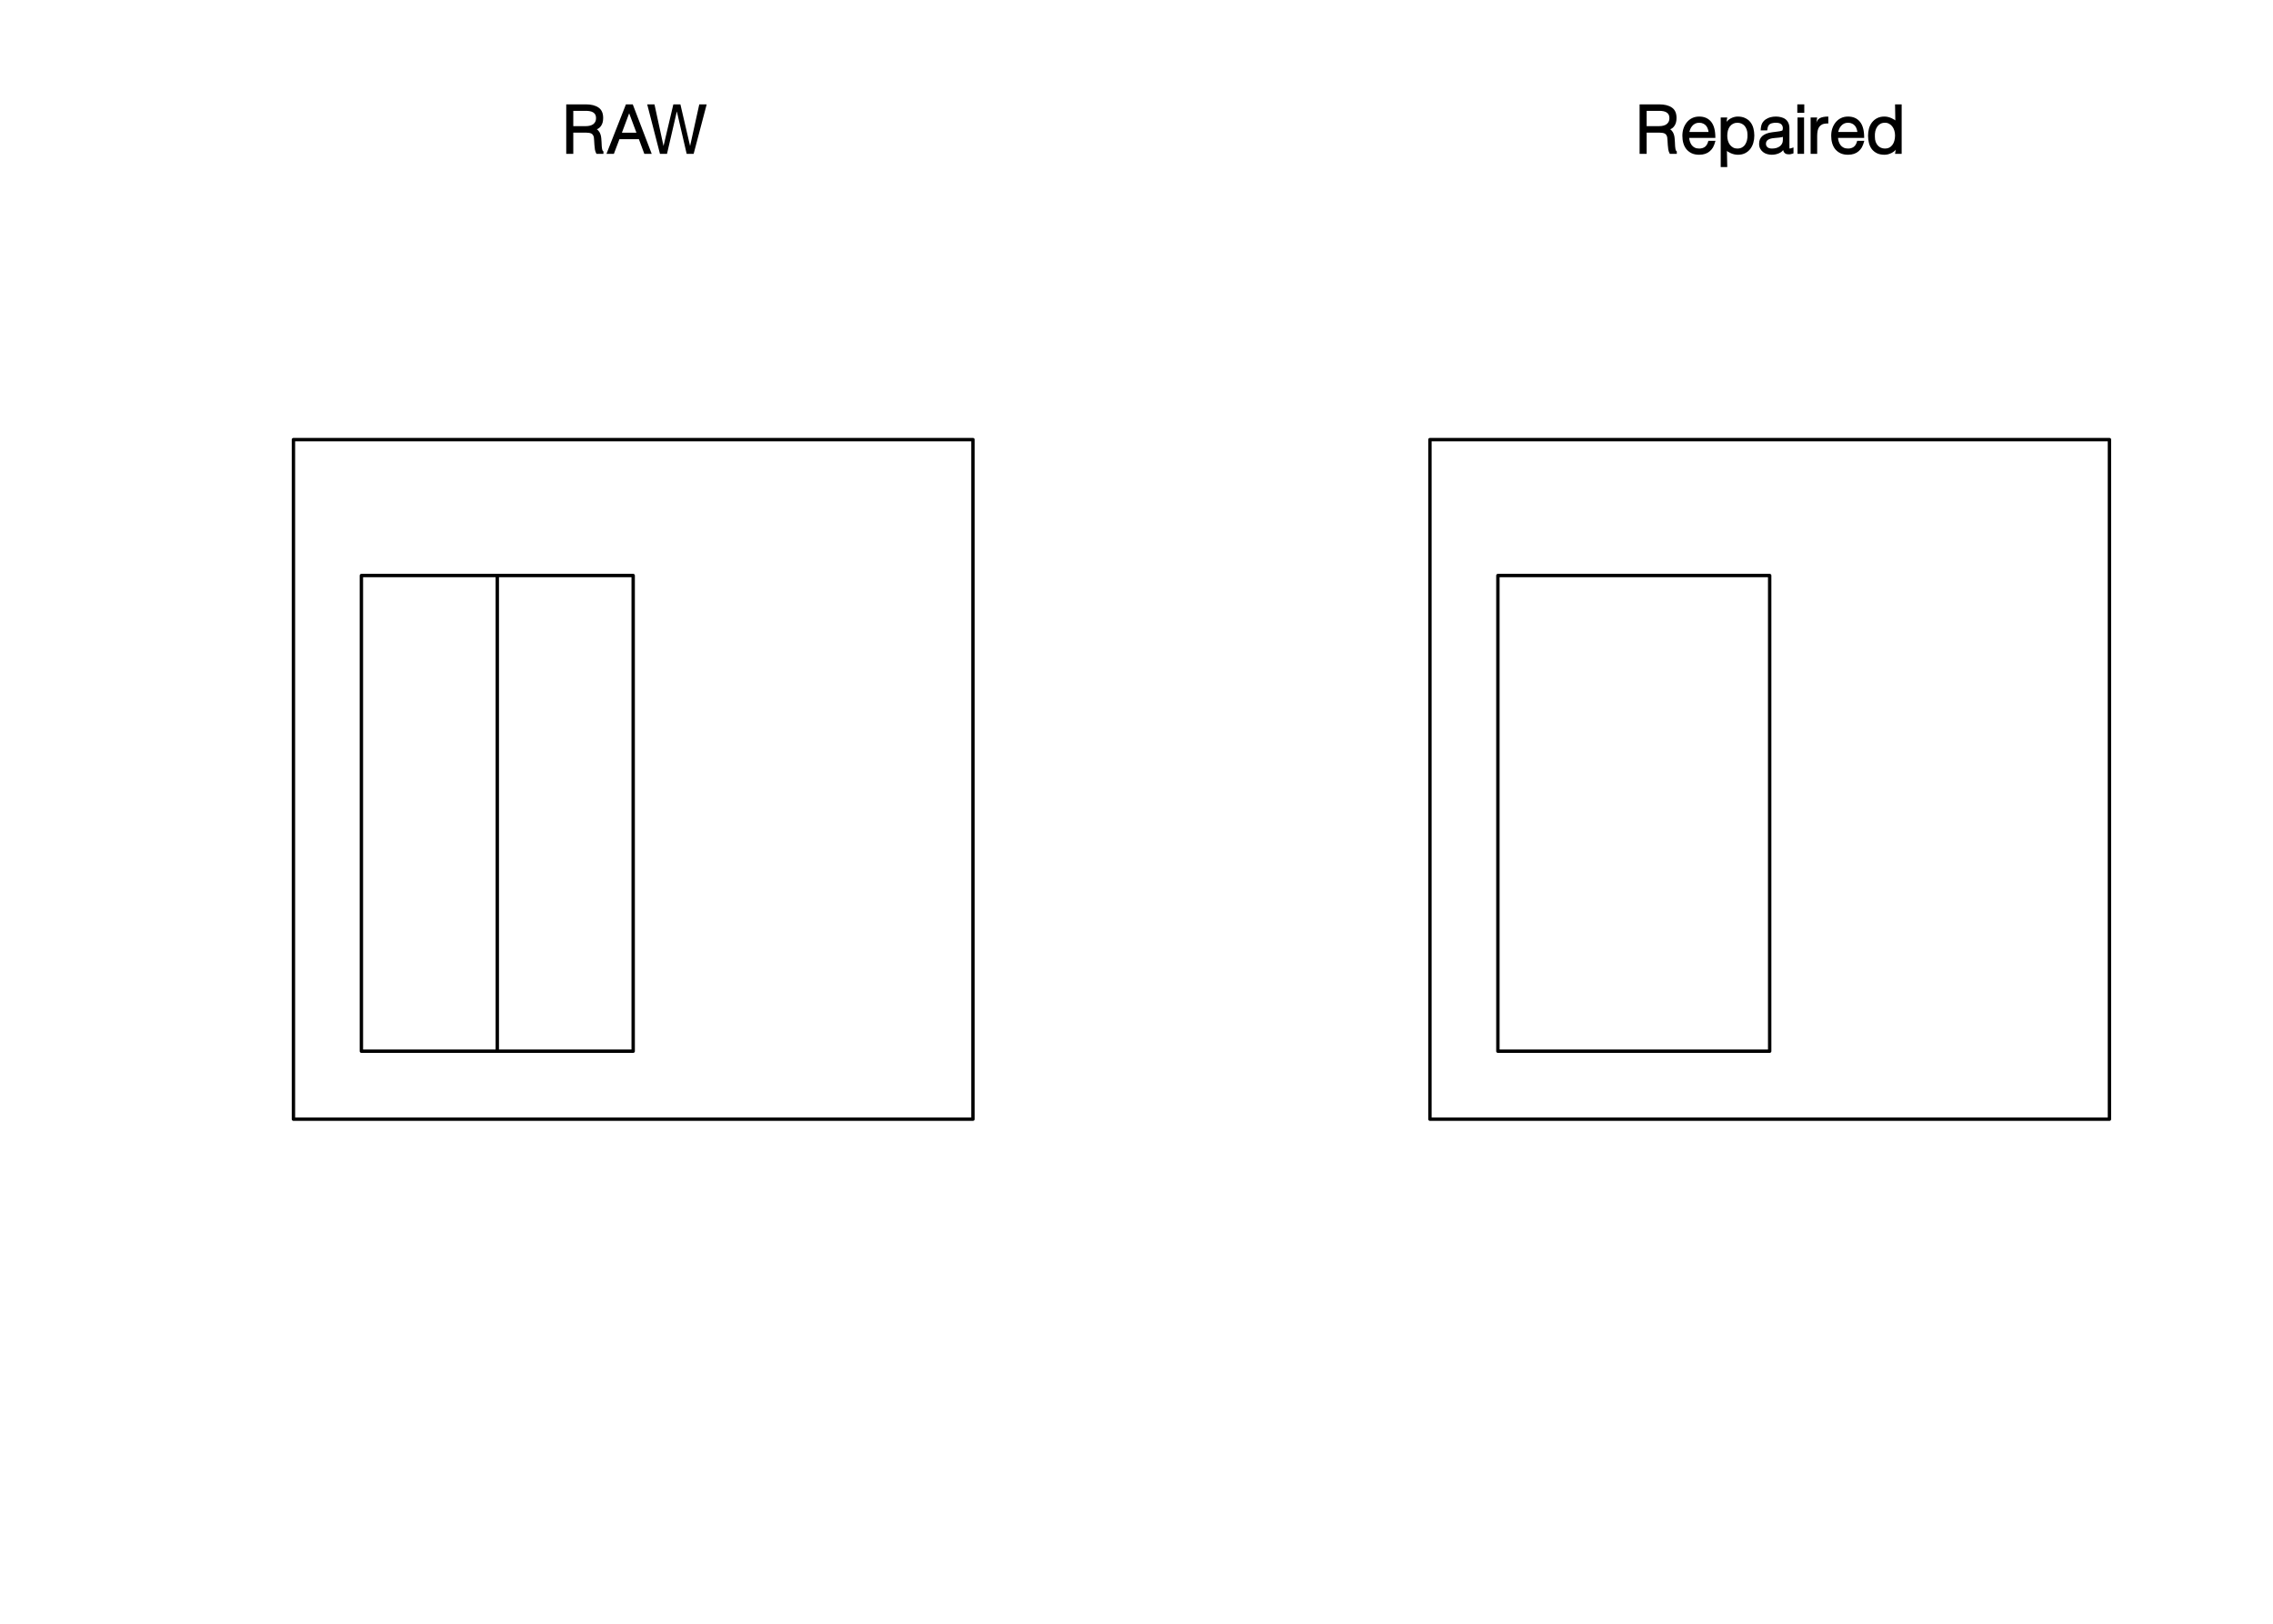
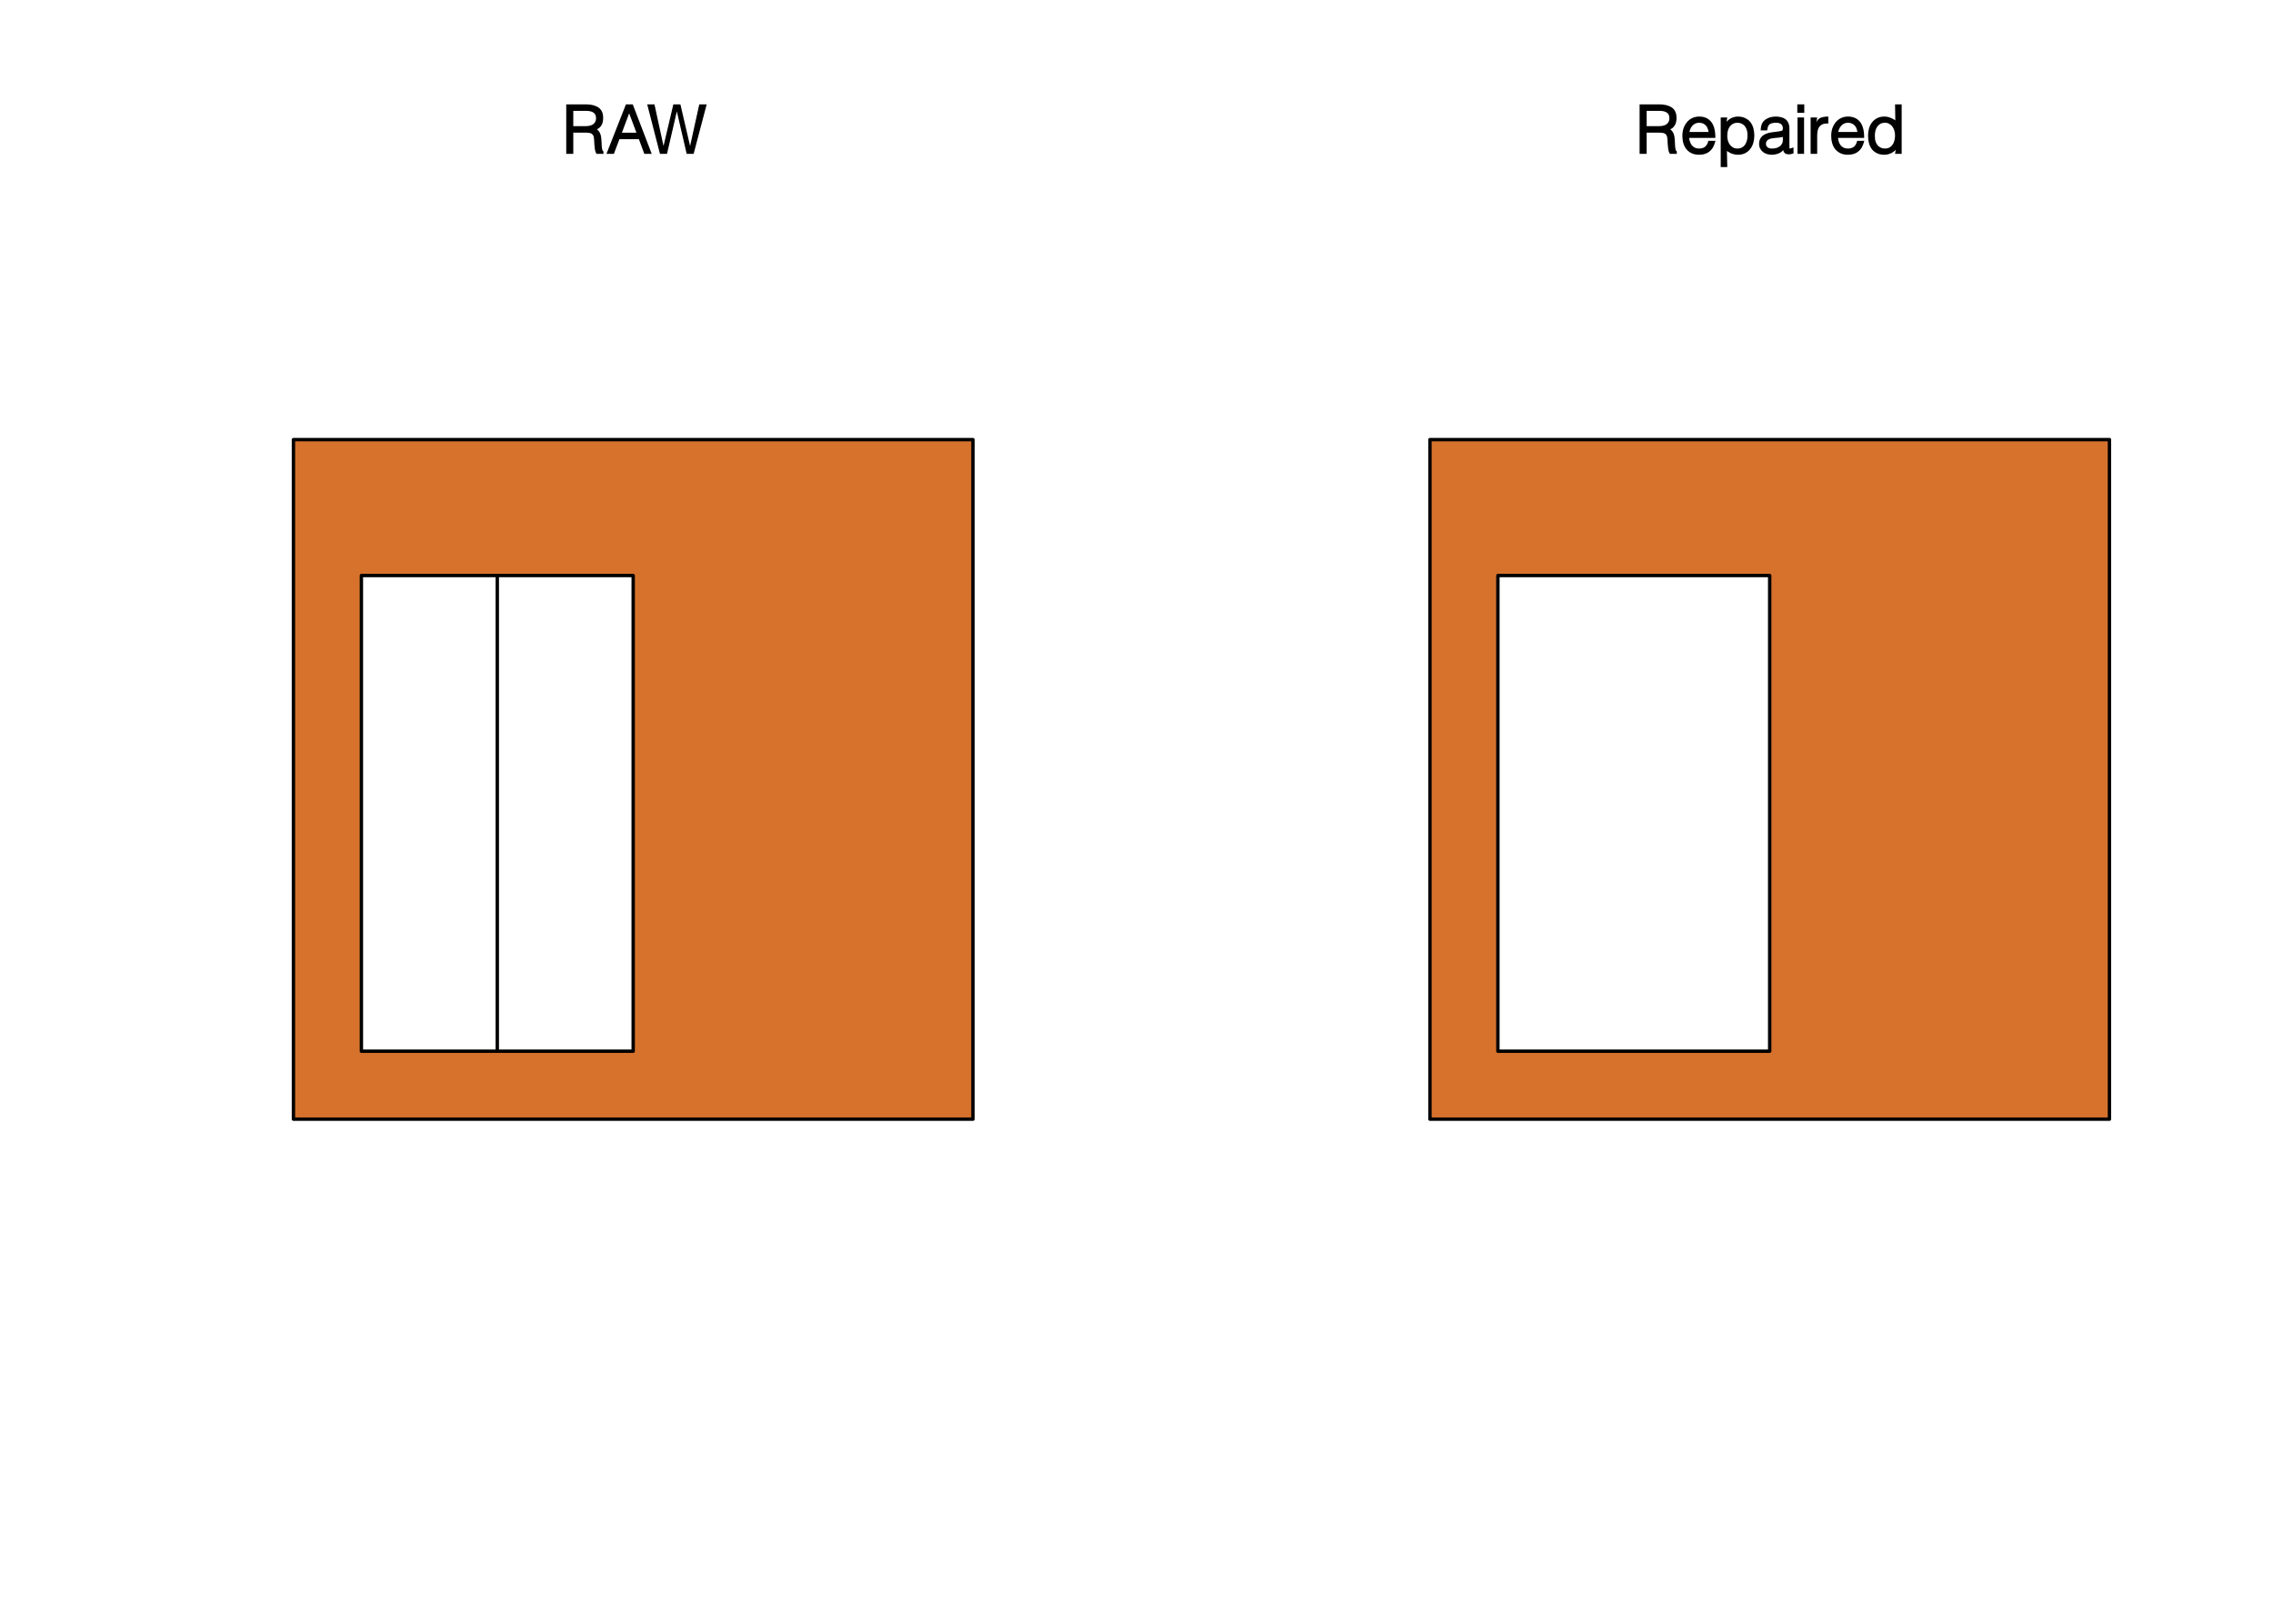
<svg xmlns="http://www.w3.org/2000/svg" xmlns:xlink="http://www.w3.org/1999/xlink" width="504pt" height="360pt" viewBox="0 0 504 360" version="1.1">
  <defs>
    <g>
      <symbol overflow="visible" id="glyph0-0">
        <path style="stroke:none;" d="M 0 -10.672 L 7.797 -10.672 L 7.797 0 L 0 0 Z M 5.781 -9.359 L 2 -9.359 L 3.891 -6.516 Z M 6.484 -2.656 L 6.484 -8.031 L 4.688 -5.344 Z M 5.781 -1.312 L 3.891 -4.156 L 2 -1.312 Z M 1.312 -2.656 L 3.109 -5.344 L 1.312 -8.031 Z M 1.312 -2.656 " />
      </symbol>
      <symbol overflow="visible" id="glyph0-1">
        <path style="stroke:none;" d="M 5.484 -6.141 C 5.828 -6.141 6.141 -6.176 6.422 -6.25 C 6.703 -6.32 6.938 -6.426 7.125 -6.562 C 7.32 -6.707 7.477 -6.891 7.594 -7.109 C 7.707 -7.328 7.766 -7.594 7.766 -7.906 C 7.766 -8.238 7.707 -8.504 7.594 -8.703 C 7.477 -8.91 7.32 -9.07 7.125 -9.188 C 6.926 -9.312 6.688 -9.398 6.406 -9.453 C 6.133 -9.504 5.848 -9.531 5.547 -9.531 L 2.719 -9.531 L 2.719 -6.141 Z M 2.719 -4.703 L 2.719 0 L 1.156 0 L 1.156 -10.969 L 5.516 -10.969 C 6.711 -10.969 7.648 -10.727 8.328 -10.25 C 9.004 -9.781 9.344 -9.016 9.344 -7.953 C 9.344 -7.234 9.191 -6.656 8.891 -6.219 C 8.598 -5.789 8.258 -5.531 7.875 -5.438 C 7.945 -5.477 8.082 -5.379 8.281 -5.141 C 8.488 -4.91 8.641 -4.648 8.734 -4.359 C 8.836 -4.078 8.898 -3.781 8.922 -3.469 C 8.953 -3.164 8.973 -2.883 8.984 -2.625 C 8.992 -2.227 9.008 -1.906 9.031 -1.656 C 9.051 -1.406 9.078 -1.207 9.109 -1.062 C 9.141 -0.914 9.172 -0.812 9.203 -0.75 C 9.234 -0.688 9.301 -0.613 9.406 -0.531 L 9.406 0 L 7.859 0 C 7.68 -0.312 7.566 -0.629 7.516 -0.953 C 7.473 -1.285 7.438 -1.617 7.406 -1.953 C 7.383 -2.297 7.363 -2.625 7.344 -2.938 C 7.332 -3.25 7.312 -3.492 7.281 -3.672 C 7.227 -3.91 7.148 -4.094 7.047 -4.219 C 6.953 -4.352 6.832 -4.453 6.688 -4.516 C 6.539 -4.586 6.363 -4.633 6.156 -4.656 C 5.957 -4.688 5.742 -4.703 5.516 -4.703 Z M 2.719 -4.703 " />
      </symbol>
      <symbol overflow="visible" id="glyph0-2">
        <path style="stroke:none;" d="M 0.078 0 L 4.391 -10.969 L 5.906 -10.969 L 10.109 0 L 8.469 0 L 7.266 -3.25 L 2.953 -3.25 L 1.719 0 Z M 3.5 -4.688 L 6.719 -4.688 L 5.109 -8.984 Z M 3.5 -4.688 " />
      </symbol>
      <symbol overflow="visible" id="glyph0-3">
        <path style="stroke:none;" d="M 9.625 -1.703 L 9.609 -1.703 L 11.656 -10.969 L 13.297 -10.969 L 10.406 0 L 8.859 0 L 6.672 -9.438 L 6.688 -9.438 L 4.5 0 L 2.938 0 L 0.109 -10.969 L 1.719 -10.969 L 3.734 -1.703 L 3.719 -1.703 L 5.906 -10.969 L 7.469 -10.969 Z M 9.625 -1.703 " />
      </symbol>
      <symbol overflow="visible" id="glyph0-4">
        <path style="stroke:none;" d="M 6.438 -4.844 C 6.438 -4.977 6.391 -5.191 6.297 -5.484 C 6.211 -5.773 6.082 -6.02 5.906 -6.219 C 5.738 -6.426 5.523 -6.586 5.266 -6.703 C 5.016 -6.828 4.719 -6.891 4.375 -6.891 C 4.031 -6.891 3.734 -6.828 3.484 -6.703 C 3.234 -6.578 3.016 -6.406 2.828 -6.188 C 2.641 -5.977 2.488 -5.727 2.375 -5.438 C 2.27 -5.145 2.207 -4.945 2.188 -4.844 Z M 2.156 -3.531 C 2.156 -3.352 2.203 -3.098 2.297 -2.766 C 2.398 -2.441 2.539 -2.16 2.719 -1.922 C 2.895 -1.691 3.117 -1.508 3.391 -1.375 C 3.672 -1.238 4 -1.172 4.375 -1.172 C 4.875 -1.172 5.297 -1.297 5.641 -1.547 C 5.992 -1.805 6.25 -2.254 6.406 -2.891 L 7.984 -2.891 C 7.805 -2.254 7.625 -1.77 7.438 -1.438 C 7.25 -1.113 7.008 -0.828 6.719 -0.578 C 6.438 -0.328 6.098 -0.133 5.703 0 C 5.316 0.133 4.875 0.203 4.375 0.203 C 3.738 0.203 3.18 0.094 2.703 -0.125 C 2.234 -0.352 1.844 -0.656 1.531 -1.031 C 1.227 -1.414 1.004 -1.859 0.859 -2.359 C 0.711 -2.867 0.641 -3.414 0.641 -4 C 0.641 -4.582 0.723 -5.129 0.891 -5.641 C 1.066 -6.148 1.312 -6.598 1.625 -6.984 C 1.945 -7.379 2.336 -7.691 2.797 -7.922 C 3.266 -8.148 3.789 -8.266 4.375 -8.266 C 5.5 -8.266 6.379 -7.879 7.016 -7.109 C 7.648 -6.336 7.961 -5.145 7.953 -3.531 Z M 2.156 -3.531 " />
      </symbol>
      <symbol overflow="visible" id="glyph0-5">
        <path style="stroke:none;" d="M 2.594 -4 C 2.594 -3.602 2.645 -3.234 2.75 -2.891 C 2.852 -2.547 3.004 -2.242 3.203 -1.984 C 3.398 -1.734 3.633 -1.535 3.906 -1.391 C 4.176 -1.242 4.484 -1.172 4.828 -1.172 C 5.211 -1.172 5.551 -1.25 5.844 -1.406 C 6.133 -1.562 6.367 -1.773 6.547 -2.047 C 6.734 -2.316 6.875 -2.641 6.969 -3.016 C 7.062 -3.391 7.098 -3.805 7.078 -4.266 C 7.078 -4.703 7.016 -5.082 6.891 -5.406 C 6.773 -5.727 6.617 -6 6.422 -6.219 C 6.223 -6.438 5.988 -6.602 5.719 -6.719 C 5.445 -6.832 5.148 -6.891 4.828 -6.891 C 4.473 -6.891 4.156 -6.816 3.875 -6.672 C 3.602 -6.523 3.367 -6.328 3.172 -6.078 C 2.984 -5.828 2.836 -5.52 2.734 -5.156 C 2.641 -4.801 2.594 -4.414 2.594 -4 Z M 2.594 2.938 L 1.141 2.938 L 1.141 -8.062 L 2.594 -8.062 L 2.328 -6.484 L 2.297 -6.5 C 2.285 -6.82 2.391 -7.086 2.609 -7.297 C 2.828 -7.516 3.062 -7.691 3.312 -7.828 C 3.57 -7.973 3.836 -8.082 4.109 -8.156 C 4.379 -8.227 4.648 -8.266 4.922 -8.266 C 5.566 -8.266 6.117 -8.148 6.578 -7.922 C 7.047 -7.703 7.43 -7.398 7.734 -7.016 C 8.035 -6.629 8.254 -6.176 8.391 -5.656 C 8.523 -5.145 8.594 -4.609 8.594 -4.047 C 8.594 -3.492 8.52 -2.961 8.375 -2.453 C 8.227 -1.941 8.004 -1.488 7.703 -1.094 C 7.41 -0.707 7.035 -0.395 6.578 -0.156 C 6.117 0.082 5.582 0.203 4.969 0.203 C 4.395 0.203 3.844 0.078 3.312 -0.172 C 2.781 -0.43 2.516 -0.602 2.516 -0.688 Z M 2.594 2.938 " />
      </symbol>
      <symbol overflow="visible" id="glyph0-6">
        <path style="stroke:none;" d="M 5.922 -3.766 C 5.805 -3.711 5.551 -3.66 5.156 -3.609 C 4.77 -3.566 4.391 -3.531 4.016 -3.5 C 3.391 -3.445 2.926 -3.316 2.625 -3.109 C 2.32 -2.91 2.172 -2.613 2.172 -2.219 C 2.172 -2.031 2.207 -1.875 2.281 -1.75 C 2.352 -1.625 2.445 -1.516 2.562 -1.422 C 2.676 -1.336 2.816 -1.273 2.984 -1.234 C 3.148 -1.191 3.32 -1.172 3.5 -1.172 C 3.82 -1.172 4.129 -1.207 4.422 -1.281 C 4.723 -1.363 4.984 -1.484 5.203 -1.641 C 5.422 -1.797 5.594 -1.988 5.719 -2.219 C 5.852 -2.445 5.922 -2.723 5.922 -3.047 Z M 4.734 -4.938 C 4.879 -4.957 5.055 -4.984 5.266 -5.016 C 5.484 -5.055 5.656 -5.102 5.781 -5.156 C 5.82 -5.188 5.852 -5.25 5.875 -5.344 C 5.906 -5.445 5.922 -5.555 5.922 -5.672 C 5.922 -6.023 5.805 -6.316 5.578 -6.547 C 5.359 -6.773 4.953 -6.891 4.359 -6.891 C 4.078 -6.891 3.828 -6.863 3.609 -6.812 C 3.391 -6.77 3.203 -6.695 3.047 -6.594 C 2.898 -6.488 2.773 -6.344 2.672 -6.156 C 2.578 -5.977 2.504 -5.66 2.453 -5.203 L 1 -5.203 C 1.031 -5.891 1.141 -6.41 1.328 -6.766 C 1.523 -7.117 1.781 -7.406 2.094 -7.625 C 2.406 -7.844 2.754 -8.004 3.141 -8.109 C 3.535 -8.211 3.945 -8.266 4.375 -8.266 C 4.77 -8.266 5.148 -8.219 5.516 -8.125 C 5.879 -8.039 6.203 -7.895 6.484 -7.688 C 6.766 -7.477 6.984 -7.203 7.141 -6.859 C 7.297 -6.523 7.375 -6.117 7.375 -5.641 L 7.375 -1.578 C 7.375 -1.336 7.391 -1.203 7.422 -1.172 C 7.461 -1.148 7.75 -1.234 8.281 -1.422 L 8.281 -0.109 C 8.082 -0.047 7.91 0.004 7.766 0.047 C 7.617 0.086 7.469 0.109 7.312 0.109 C 7.156 0.109 7.008 0.098 6.875 0.078 C 6.676 0.047 6.516 -0.02 6.391 -0.125 C 6.273 -0.227 6.18 -0.344 6.109 -0.469 C 6.047 -0.602 6 -0.738 5.969 -0.875 C 5.945 -1.02 6.008 -1.102 6.156 -1.125 C 5.957 -0.695 5.602 -0.367 5.094 -0.141 C 4.582 0.086 4.035 0.203 3.453 0.203 C 3.098 0.203 2.75 0.148 2.406 0.047 C 2.07 -0.047 1.773 -0.195 1.516 -0.406 C 1.254 -0.613 1.047 -0.863 0.891 -1.156 C 0.734 -1.457 0.656 -1.816 0.656 -2.234 C 0.656 -3.68 1.613 -4.531 3.531 -4.781 Z M 4.734 -4.938 " />
      </symbol>
      <symbol overflow="visible" id="glyph0-7">
        <path style="stroke:none;" d="M 1.172 0 L 1.172 -8.062 L 2.625 -8.062 L 2.625 0 Z M 1.125 -9.094 L 1.125 -10.969 L 2.672 -10.969 L 2.672 -9.094 Z M 1.125 -9.094 " />
      </symbol>
      <symbol overflow="visible" id="glyph0-8">
        <path style="stroke:none;" d="M 2.531 0 L 1.078 0 L 1.078 -8.062 L 2.531 -8.062 L 2.266 -6.391 L 2.234 -6.406 C 2.336 -7.102 2.602 -7.586 3.031 -7.859 C 3.469 -8.129 4.125 -8.266 5 -8.266 L 5 -6.734 C 4.363 -6.734 3.906 -6.66 3.625 -6.516 C 3.352 -6.379 3.133 -6.191 2.969 -5.953 C 2.812 -5.723 2.695 -5.43 2.625 -5.078 C 2.562 -4.723 2.531 -4.348 2.531 -3.953 Z M 2.531 0 " />
      </symbol>
      <symbol overflow="visible" id="glyph0-9">
        <path style="stroke:none;" d="M 6.797 -4.062 C 6.797 -4.445 6.742 -4.812 6.641 -5.156 C 6.535 -5.508 6.383 -5.812 6.188 -6.062 C 6 -6.312 5.77 -6.508 5.5 -6.656 C 5.227 -6.812 4.922 -6.891 4.578 -6.891 C 4.172 -6.891 3.828 -6.812 3.547 -6.656 C 3.266 -6.5 3.031 -6.285 2.844 -6.016 C 2.656 -5.742 2.516 -5.414 2.422 -5.031 C 2.336 -4.656 2.305 -4.242 2.328 -3.797 C 2.328 -3.359 2.383 -2.977 2.5 -2.656 C 2.625 -2.332 2.785 -2.062 2.984 -1.844 C 3.18 -1.625 3.414 -1.457 3.688 -1.344 C 3.957 -1.227 4.254 -1.172 4.578 -1.172 C 4.93 -1.172 5.242 -1.238 5.516 -1.375 C 5.785 -1.52 6.016 -1.719 6.203 -1.969 C 6.398 -2.227 6.547 -2.535 6.641 -2.891 C 6.742 -3.242 6.797 -3.633 6.797 -4.062 Z M 6.797 -10.969 L 8.266 -10.969 L 8.266 0 L 6.797 0 L 7.062 -1.578 L 7.094 -1.562 C 7.113 -1.227 7.016 -0.953 6.797 -0.734 C 6.578 -0.523 6.336 -0.352 6.078 -0.219 C 5.816 -0.082 5.551 0.02 5.281 0.094 C 5.008 0.164 4.738 0.203 4.469 0.203 C 3.82 0.203 3.266 0.094 2.797 -0.125 C 2.336 -0.352 1.957 -0.656 1.656 -1.031 C 1.363 -1.414 1.148 -1.863 1.016 -2.375 C 0.879 -2.895 0.812 -3.441 0.812 -4.016 C 0.812 -4.566 0.879 -5.098 1.016 -5.609 C 1.16 -6.117 1.379 -6.566 1.672 -6.953 C 1.973 -7.348 2.352 -7.664 2.812 -7.906 C 3.27 -8.145 3.812 -8.266 4.438 -8.266 C 5 -8.266 5.547 -8.133 6.078 -7.875 C 6.609 -7.613 6.867 -7.445 6.859 -7.375 Z M 6.797 -10.969 " />
      </symbol>
    </g>
    <clipPath id="clip1">
      <path d="M 59.039 59.039 L 221.758 59.039 L 221.758 286.559 L 59.039 286.559 Z M 59.039 59.039 " />
    </clipPath>
    <clipPath id="clip2">
      <path d="M 311.039 59.039 L 473.758 59.039 L 473.758 286.559 L 311.039 286.559 Z M 311.039 59.039 " />
    </clipPath>
  </defs>
-   <g id="surface46">
+   <g id="surface81">
    <rect x="0" y="0" width="504" height="360" style="fill:rgb(100%,100%,100%);fill-opacity:1;stroke:none;" />
    <g clip-path="url(#clip1)" clip-rule="nonzero">
      <path style="fill-rule:nonzero;fill:rgb(100%,100%,100%);fill-opacity:1;stroke-width:0.75;stroke-linecap:round;stroke-linejoin:round;stroke:rgb(100%,100%,100%);stroke-opacity:1;stroke-miterlimit:10;" d="M 59.039 286.559 L 221.758 286.559 L 221.758 59.039 L 59.039 59.039 Z M 59.039 286.559 " />
    </g>
    <g style="fill:rgb(0%,0%,0%);fill-opacity:1;">
      <use xlink:href="#glyph0-1" x="124.398" y="34.107" />
      <use xlink:href="#glyph0-2" x="134.398" y="34.107" />
      <use xlink:href="#glyph0-3" x="143.398" y="34.107" />
    </g>
-     <path style="fill:none;stroke-width:0.75;stroke-linecap:round;stroke-linejoin:round;stroke:rgb(0%,0%,0%);stroke-opacity:1;stroke-miterlimit:10;" d="M 65.066 248.133 L 215.734 248.133 L 215.734 97.465 L 65.066 97.465 Z M 80.133 233.066 L 80.133 127.602 L 110.266 127.602 L 110.266 233.066 Z M 110.266 233.066 L 110.266 127.602 L 140.398 127.602 L 140.398 233.066 Z M 110.266 233.066 " />
+     <path style="fill-rule:evenodd;fill:rgb(84.314%,44.706%,17.255%);fill-opacity:1;stroke-width:0.75;stroke-linecap:round;stroke-linejoin:round;stroke:rgb(0%,0%,0%);stroke-opacity:1;stroke-miterlimit:10;" d="M 65.066 248.133 L 215.734 248.133 L 215.734 97.465 L 65.066 97.465 Z M 80.133 233.066 L 80.133 127.602 L 110.266 127.602 L 110.266 233.066 Z M 110.266 233.066 L 110.266 127.602 L 140.398 127.602 L 140.398 233.066 Z M 110.266 233.066 " />
    <g clip-path="url(#clip2)" clip-rule="nonzero">
-       <path style="fill-rule:nonzero;fill:rgb(100%,100%,100%);fill-opacity:1;stroke-width:0.75;stroke-linecap:round;stroke-linejoin:round;stroke:rgb(100%,100%,100%);stroke-opacity:1;stroke-miterlimit:10;" d="M 311.039 286.559 L 473.758 286.559 L 473.758 59.039 L 311.039 59.039 Z M 311.039 286.559 " />
+       <path style="fill-rule:evenodd;fill:rgb(100%,100%,100%);fill-opacity:1;stroke-width:0.75;stroke-linecap:round;stroke-linejoin:round;stroke:rgb(100%,100%,100%);stroke-opacity:1;stroke-miterlimit:10;" d="M 311.039 286.559 L 473.758 286.559 L 473.758 59.039 L 311.039 59.039 Z M 311.039 286.559 " />
    </g>
    <g style="fill:rgb(0%,0%,0%);fill-opacity:1;">
      <use xlink:href="#glyph0-1" x="362.398" y="34.107" />
      <use xlink:href="#glyph0-4" x="372.398" y="34.107" />
      <use xlink:href="#glyph0-5" x="380.398" y="34.107" />
      <use xlink:href="#glyph0-6" x="389.398" y="34.107" />
      <use xlink:href="#glyph0-7" x="397.398" y="34.107" />
      <use xlink:href="#glyph0-8" x="400.398" y="34.107" />
      <use xlink:href="#glyph0-4" x="405.398" y="34.107" />
      <use xlink:href="#glyph0-9" x="413.398" y="34.107" />
    </g>
-     <path style="fill:none;stroke-width:0.75;stroke-linecap:round;stroke-linejoin:round;stroke:rgb(0%,0%,0%);stroke-opacity:1;stroke-miterlimit:10;" d="M 467.734 248.133 L 467.734 97.465 L 317.066 97.465 L 317.066 248.133 Z M 332.133 233.066 L 332.133 127.602 L 392.398 127.602 L 392.398 233.066 Z M 332.133 233.066 " />
+     <path style="fill-rule:evenodd;fill:rgb(84.314%,44.706%,17.255%);fill-opacity:1;stroke-width:0.75;stroke-linecap:round;stroke-linejoin:round;stroke:rgb(0%,0%,0%);stroke-opacity:1;stroke-miterlimit:10;" d="M 467.734 248.133 L 467.734 97.465 L 317.066 97.465 L 317.066 248.133 Z M 332.133 233.066 L 332.133 127.602 L 392.398 127.602 L 392.398 233.066 Z M 332.133 233.066 " />
  </g>
</svg>
